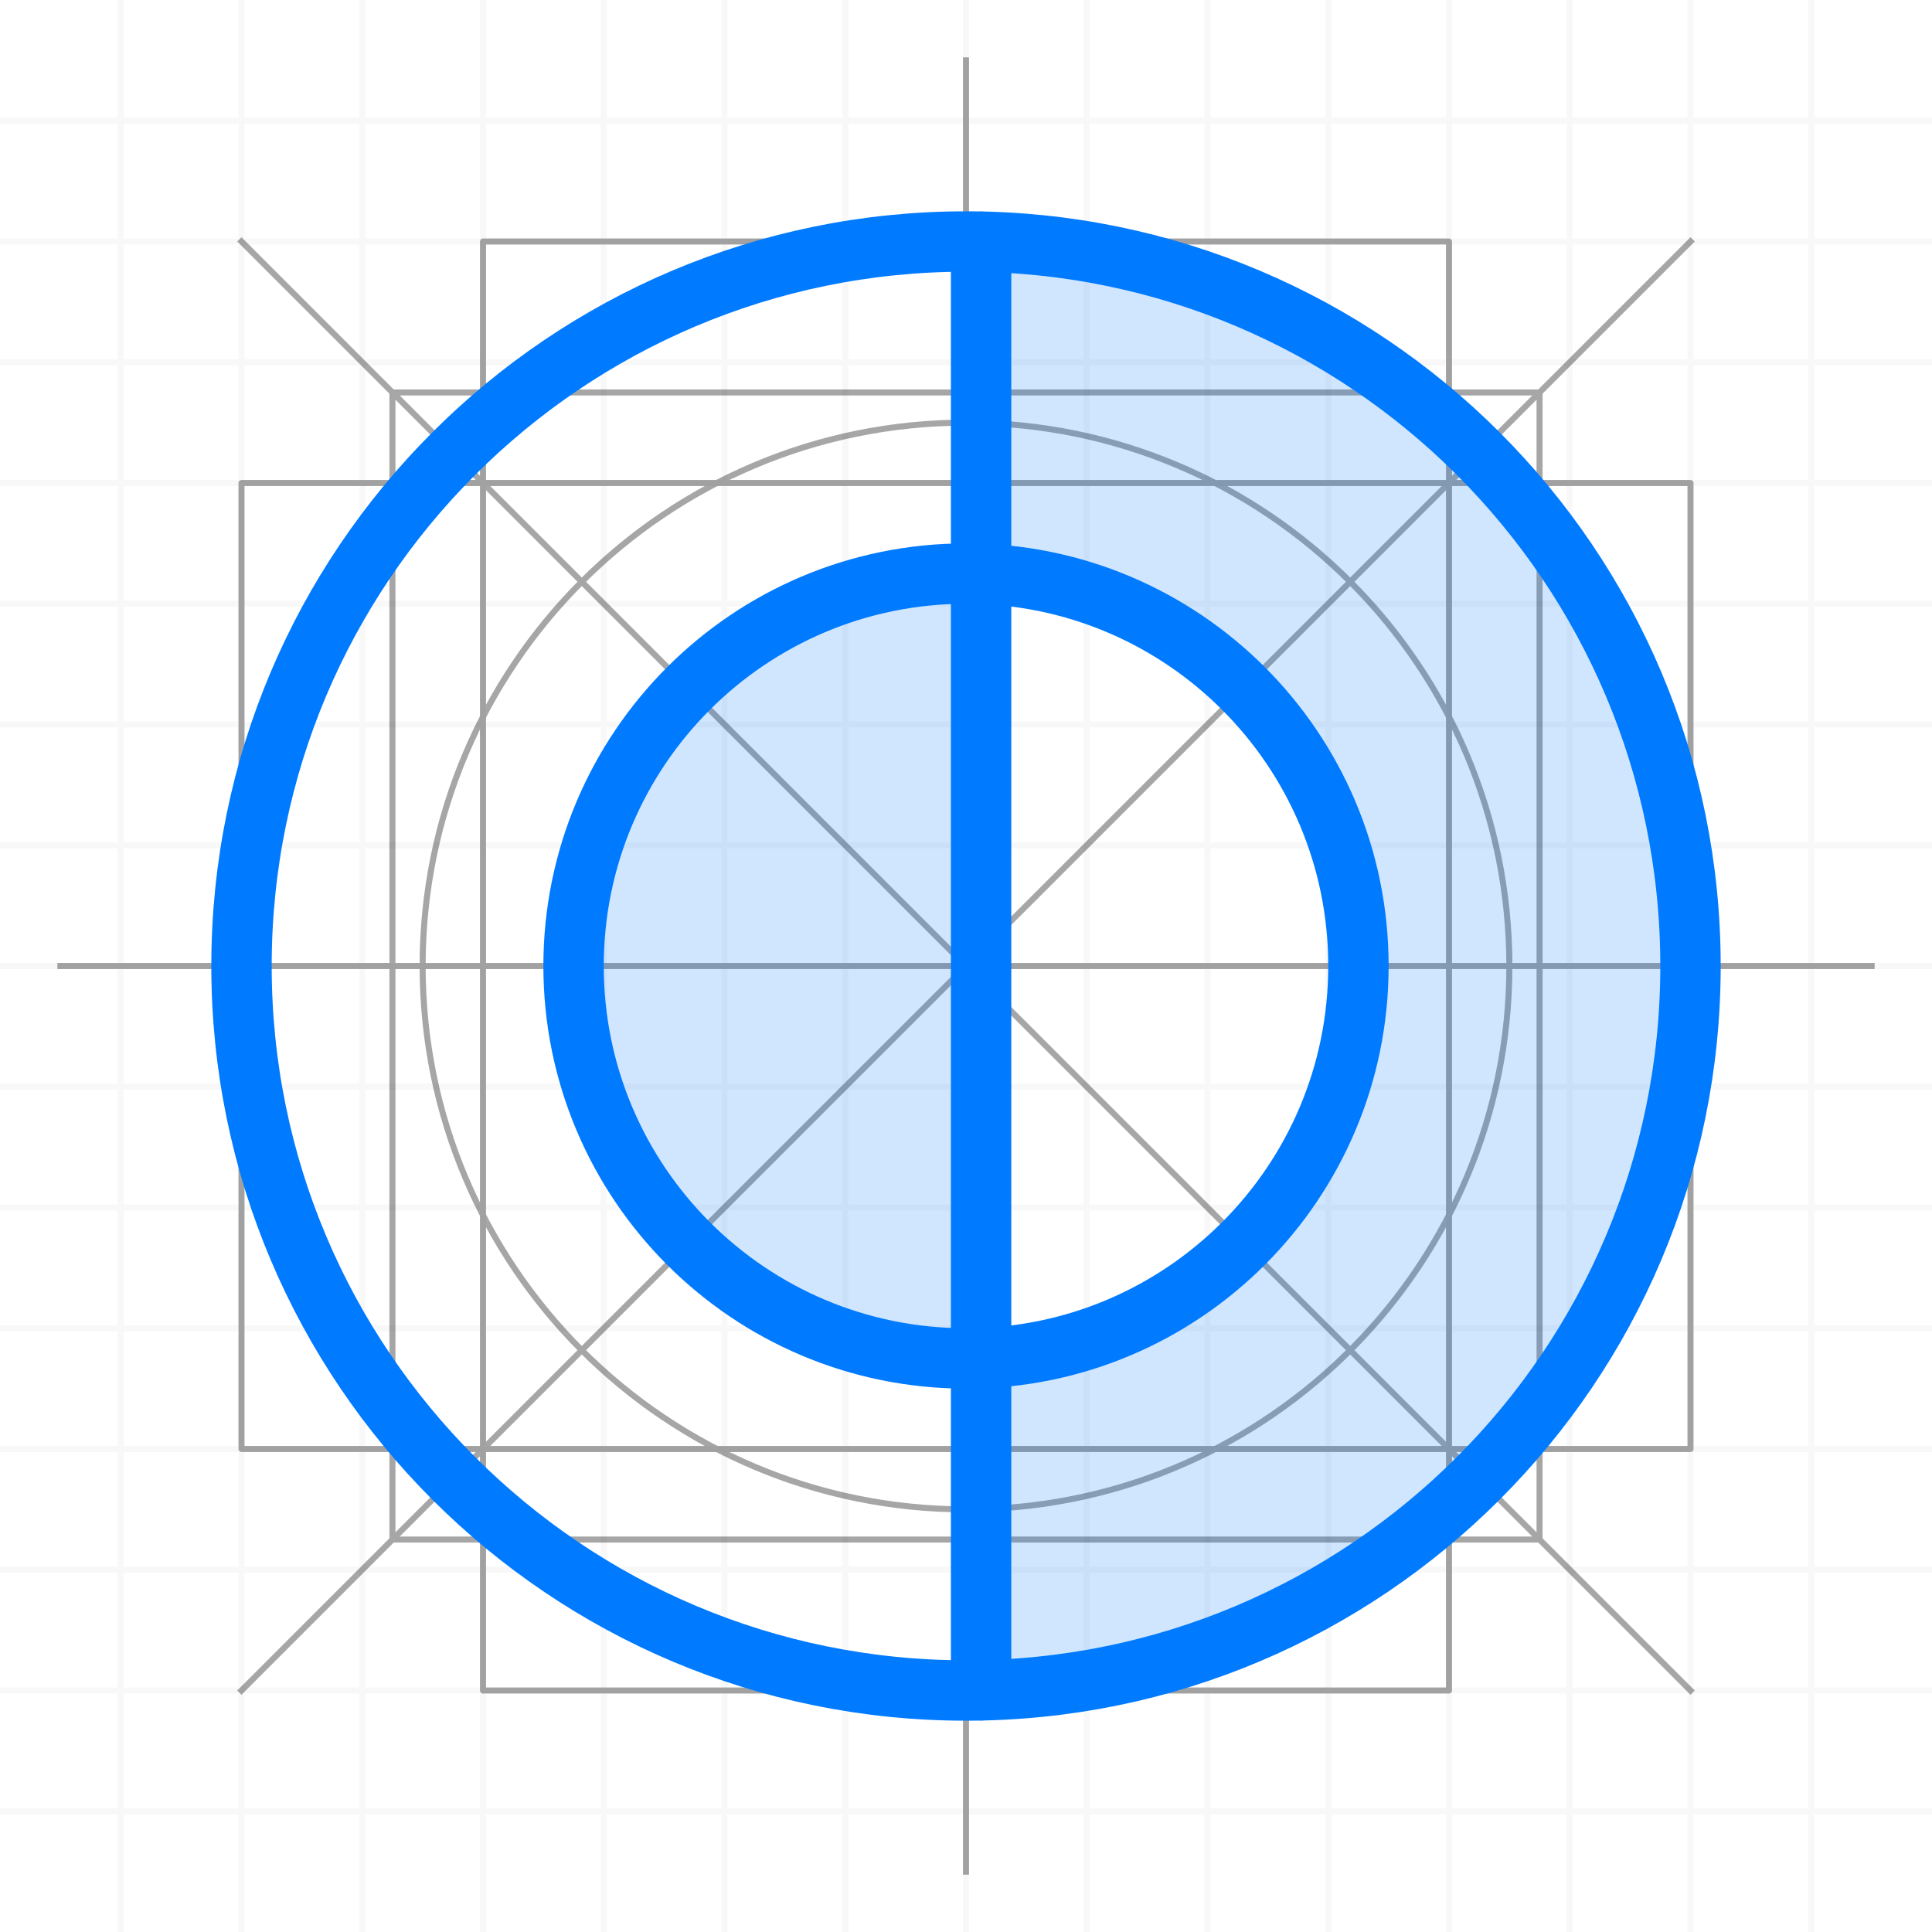
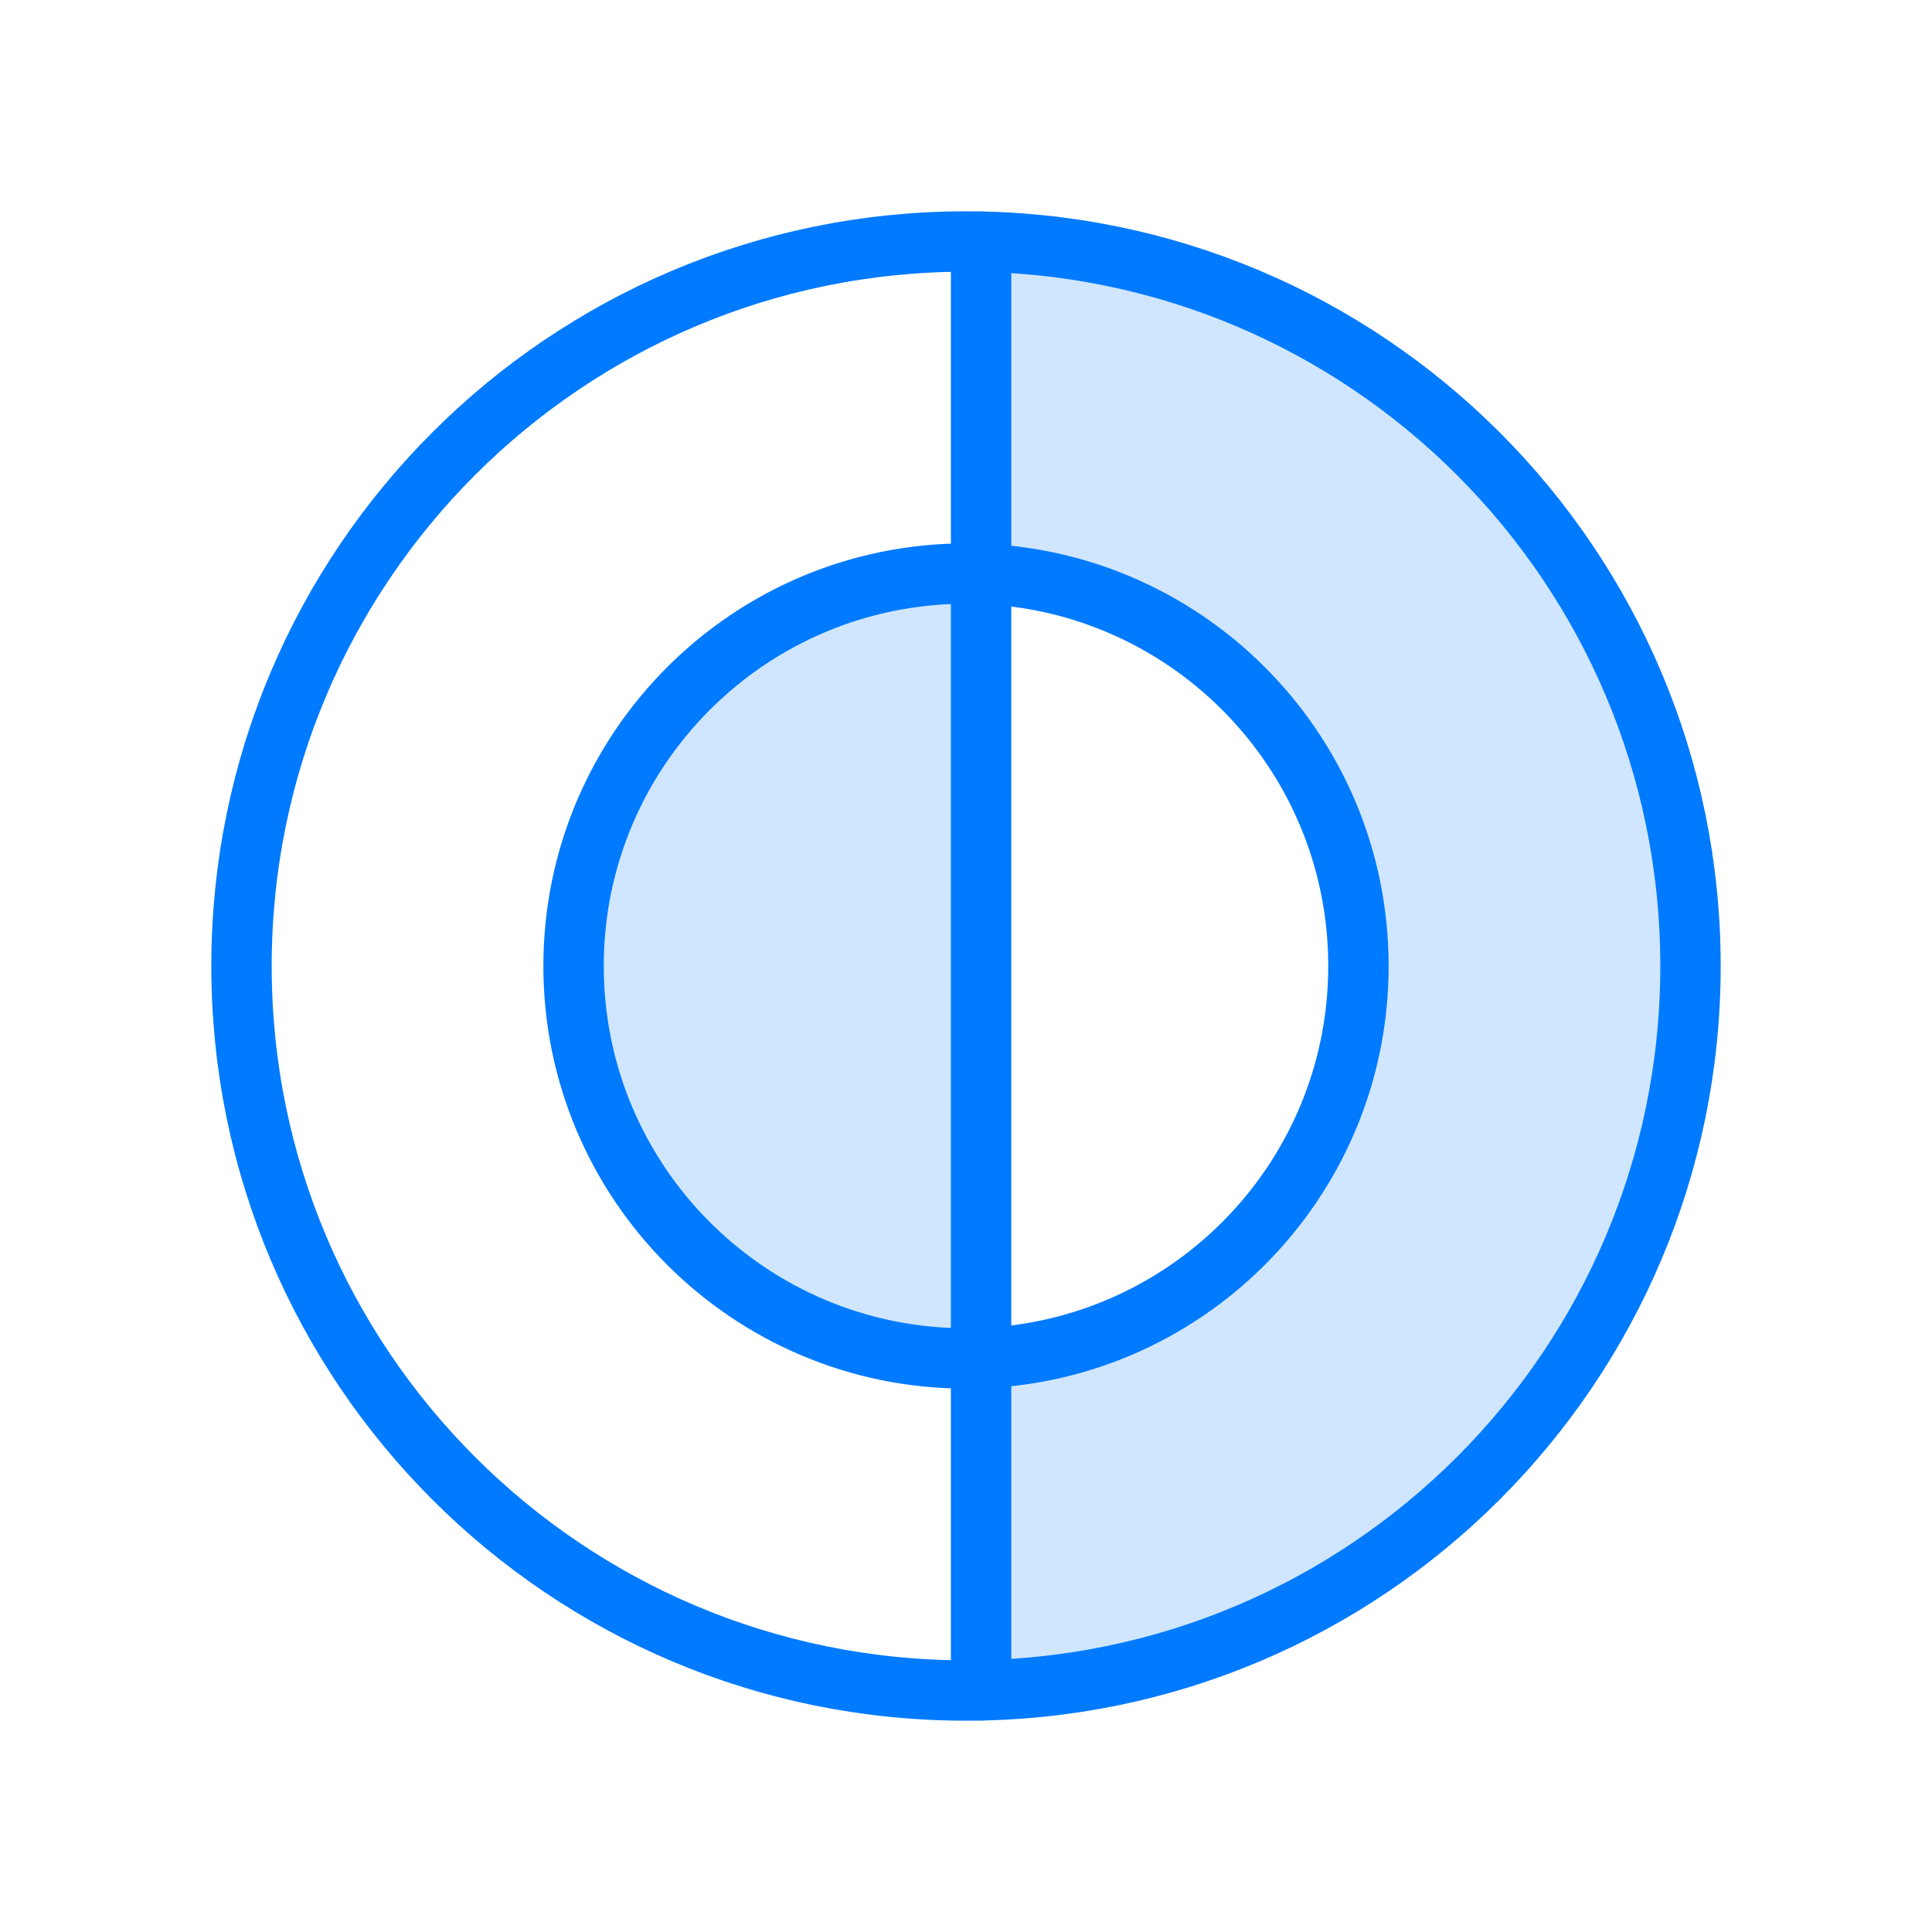
<svg width="64px" height="64px" viewBox="0 0 64 64">
  <g id="contrast" fill="none" fill-rule="evenodd" stroke="none" stroke-width="1">
-     <g id="_Grid_in_use" fill-rule="nonzero" stroke="#000" stroke-linecap="square" stroke-linejoin="round" stroke-width="0.2">
-       <g id="_grid_16">
-         <g id="grid-background" opacity="0.081">
-           <path id="gridlines" d="M4,0 L4,64 L4,0 Z M8,0 L8,64 L8,0 Z M12,0 L12,64 L12,0 Z M16,0 L16,64 L16,0 Z M20,0 L20,64 L20,0 Z M24,0 L24,64 L24,0 Z M28,0 L28,64 L28,0 Z M32,0 L32,64 L32,0 Z M36,0 L36,64 L36,0 Z M40,0 L40,64 L40,0 Z M44,0 L44,64 L44,0 Z M48,0 L48,64 L48,0 Z M52,0 L52,64 L52,0 Z M56,0 L56,64 L56,0 Z M60,0 L60,64 L60,0 Z M0,32 L64,32 L0,32 Z M0,36 L64,36 L0,36 Z M0,40 L64,40 L0,40 Z M0,44 L64,44 L0,44 Z M0,48 L64,48 L0,48 Z M0,52 L64,52 L0,52 Z M0,56 L64,56 L0,56 Z M0,60 L64,60 L0,60 Z M0,60 L64,60 L0,60 Z M0,28 L64,28 L0,28 Z M0,24 L64,24 L0,24 Z M0,20 L64,20 L0,20 Z M0,16 L64,16 L0,16 Z M0,12 L64,12 L0,12 Z M0,8 L64,8 L0,8 Z M0,4 L64,4 L0,4 Z" opacity="0.348" />
-         </g>
-         <path id="border" d="M48,8 L48,56 L16,56 L16,8 L48,8 Z M56,16 L56,48 L8,48 L8,16 L56,16 Z M48,16 L48,48 L16,48 L16,16 L48,16 Z M51,13 L51,51 L13,51 L13,13 L51,13 Z M32,14 C41.941,14 50,22.059 50,32 C50,41.831 42.119,49.821 32.331,49.997 L32,50 L32,50 C22.059,50 14,41.941 14,32 C14,22.059 22.059,14 32,14 Z M32,8 C45.255,8 56,18.745 56,32 C56,45.122 45.469,55.785 32.397,55.997 L32,56 L32,56 C18.745,56 8,45.255 8,32 C8,18.745 18.745,8 32,8 Z M32,2 L32,62 M2,32 L62,32 M56,8 L8,56 M8,8 L56,56" opacity="0.348" />
-       </g>
-     </g>
    <path id="border" fill-rule="nonzero" stroke="#007AFF" stroke-linecap="round" stroke-linejoin="round" stroke-width="2" d="M32,56 C45.255,56 56,45.255 56,32 C56,18.745 45.255,8 32,8 C18.745,8 8,18.745 8,32 C8,45.255 18.745,56 32,56 Z M32,45 C39.18,45 45,39.18 45,32 C45,24.82 39.18,19 32,19 C24.82,19 19,24.82 19,32 C19,39.18 24.82,45 32,45 Z M32.5,8 L32.5,56" />
    <path id="fill" fill="#007AFF" fill-opacity="0.184" fill-rule="nonzero" d="M32,8 C45.255,8 56,18.745 56,32 C56,45.122 45.469,55.785 32.397,55.997 L32,56 L32,45.2 C39.29,45.2 45.2,39.29 45.2,32 C45.2,24.71 39.29,18.8 32,18.8 L32,8 Z M32,18.8 L32,45.2 C24.71,45.2 18.8,39.29 18.8,32 C18.8,24.71 24.71,18.8 32,18.8 Z" />
  </g>
</svg>
